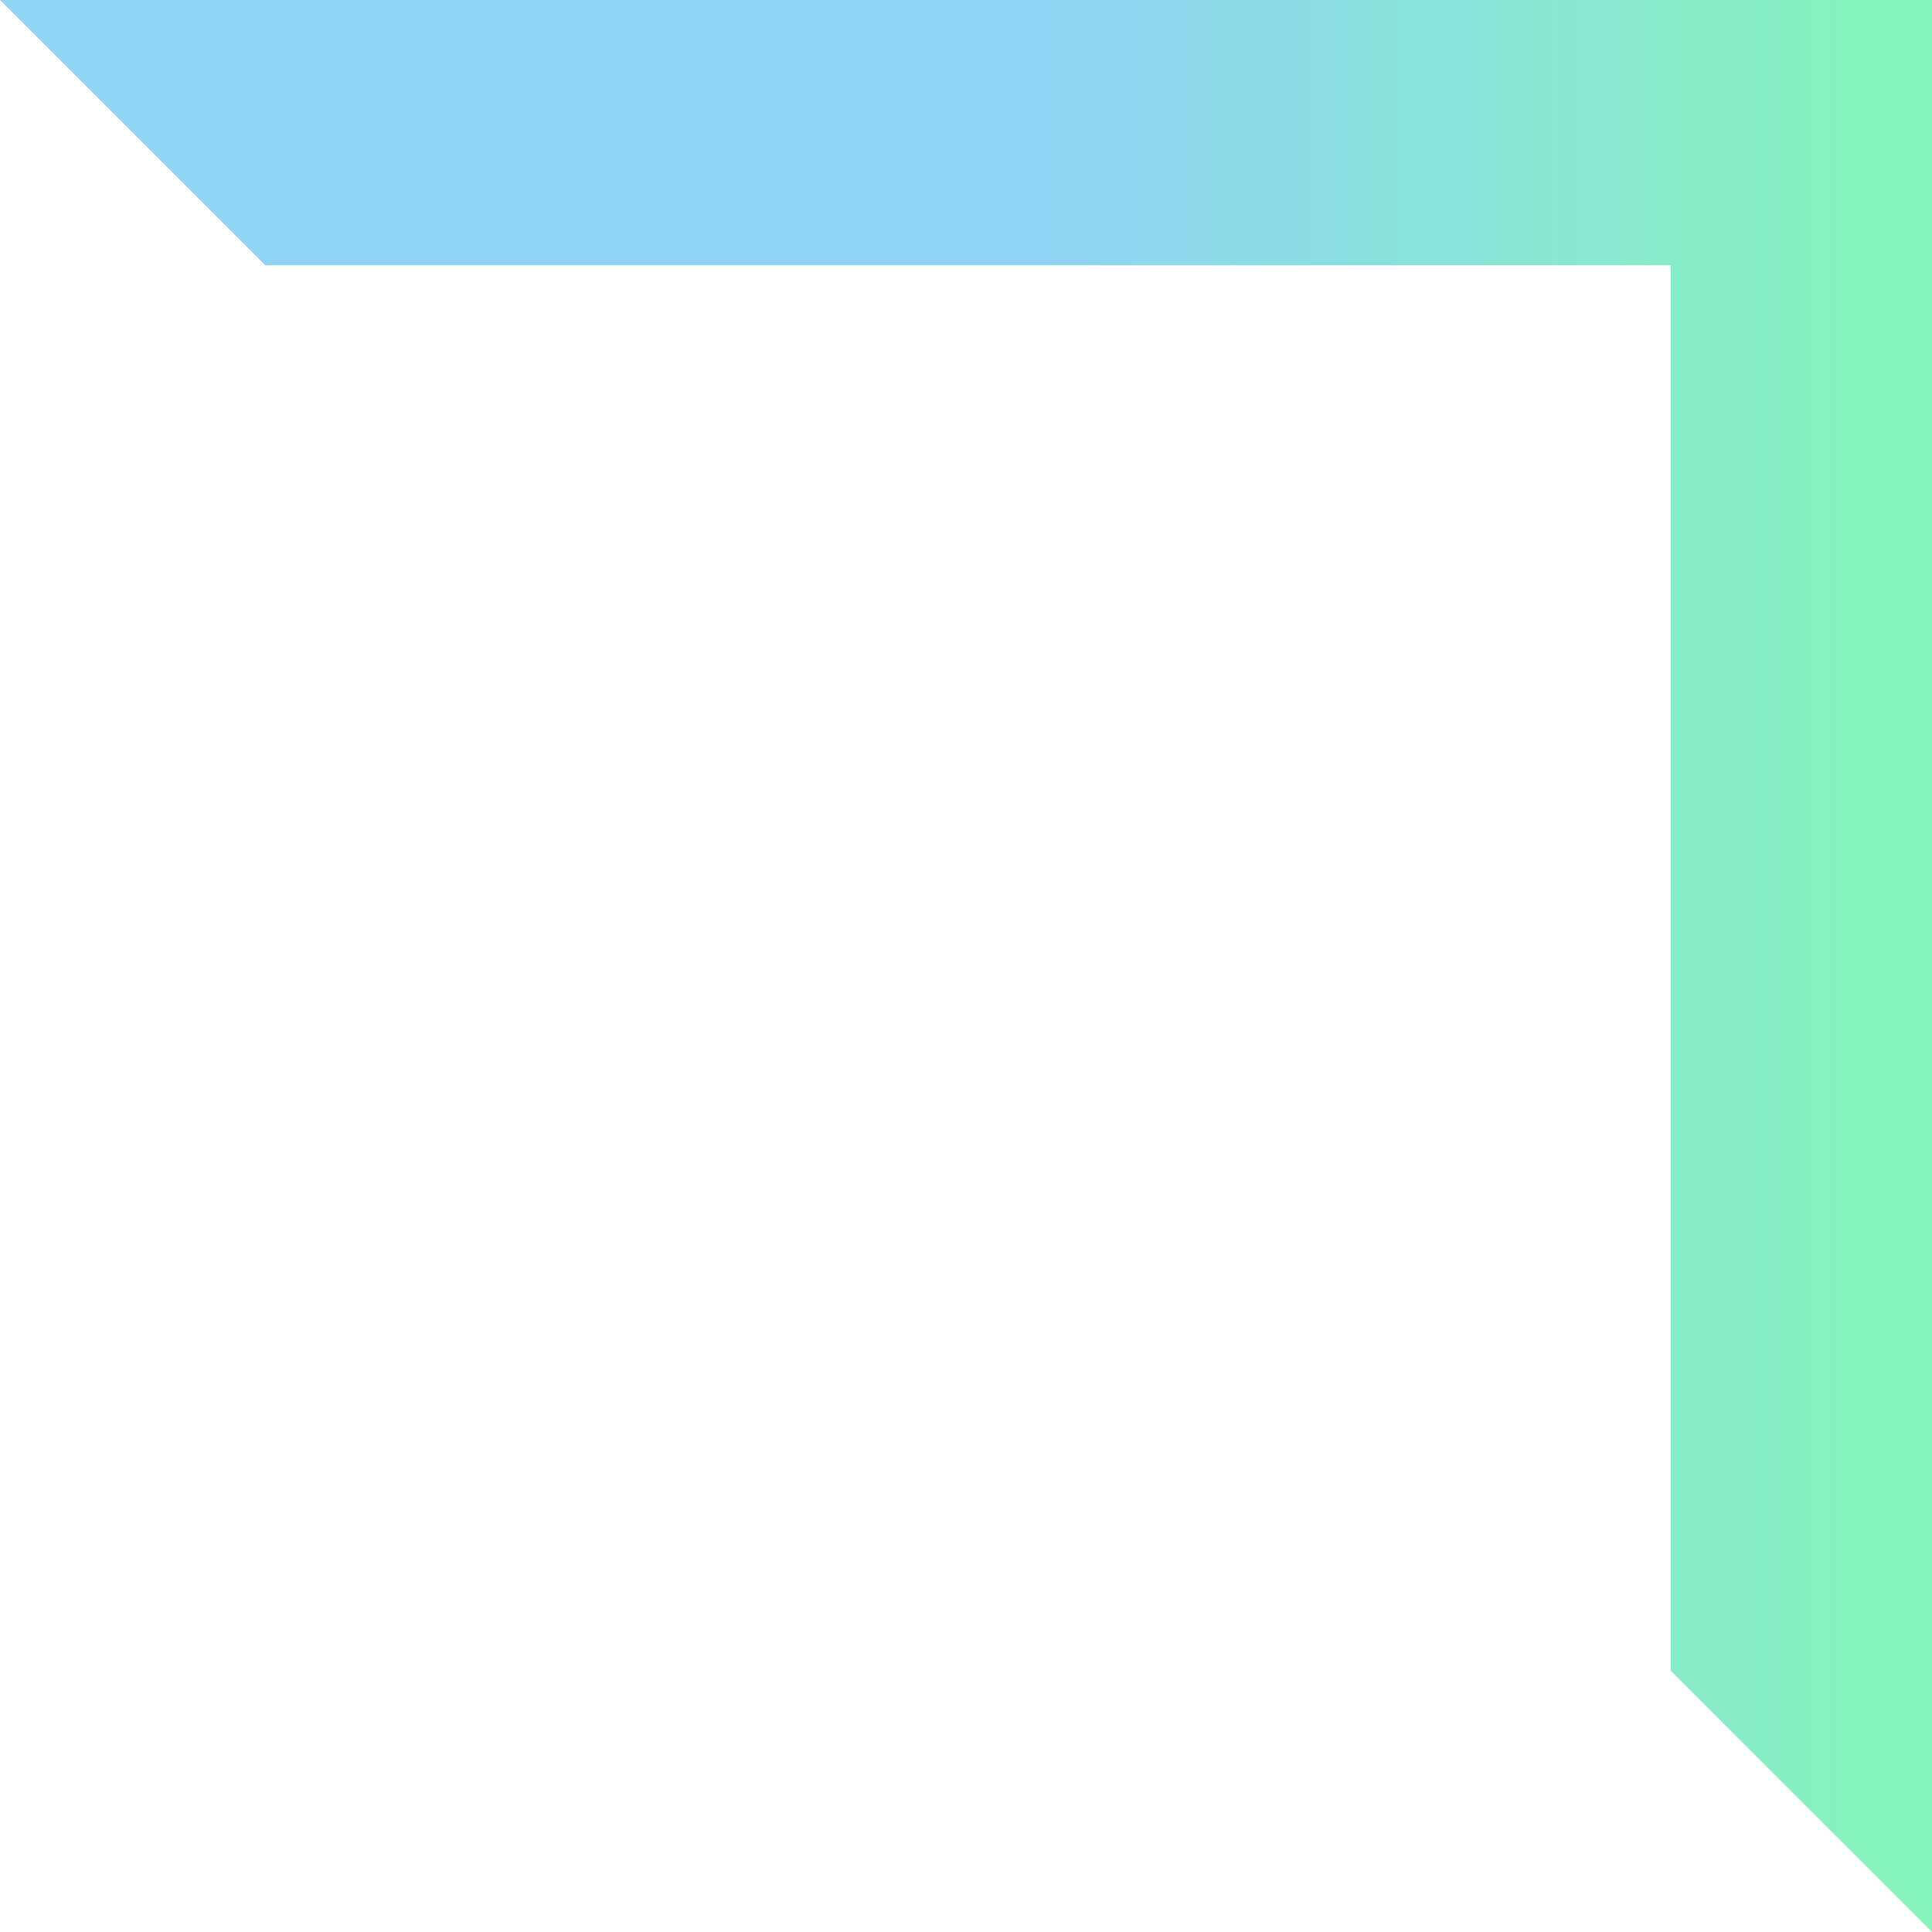
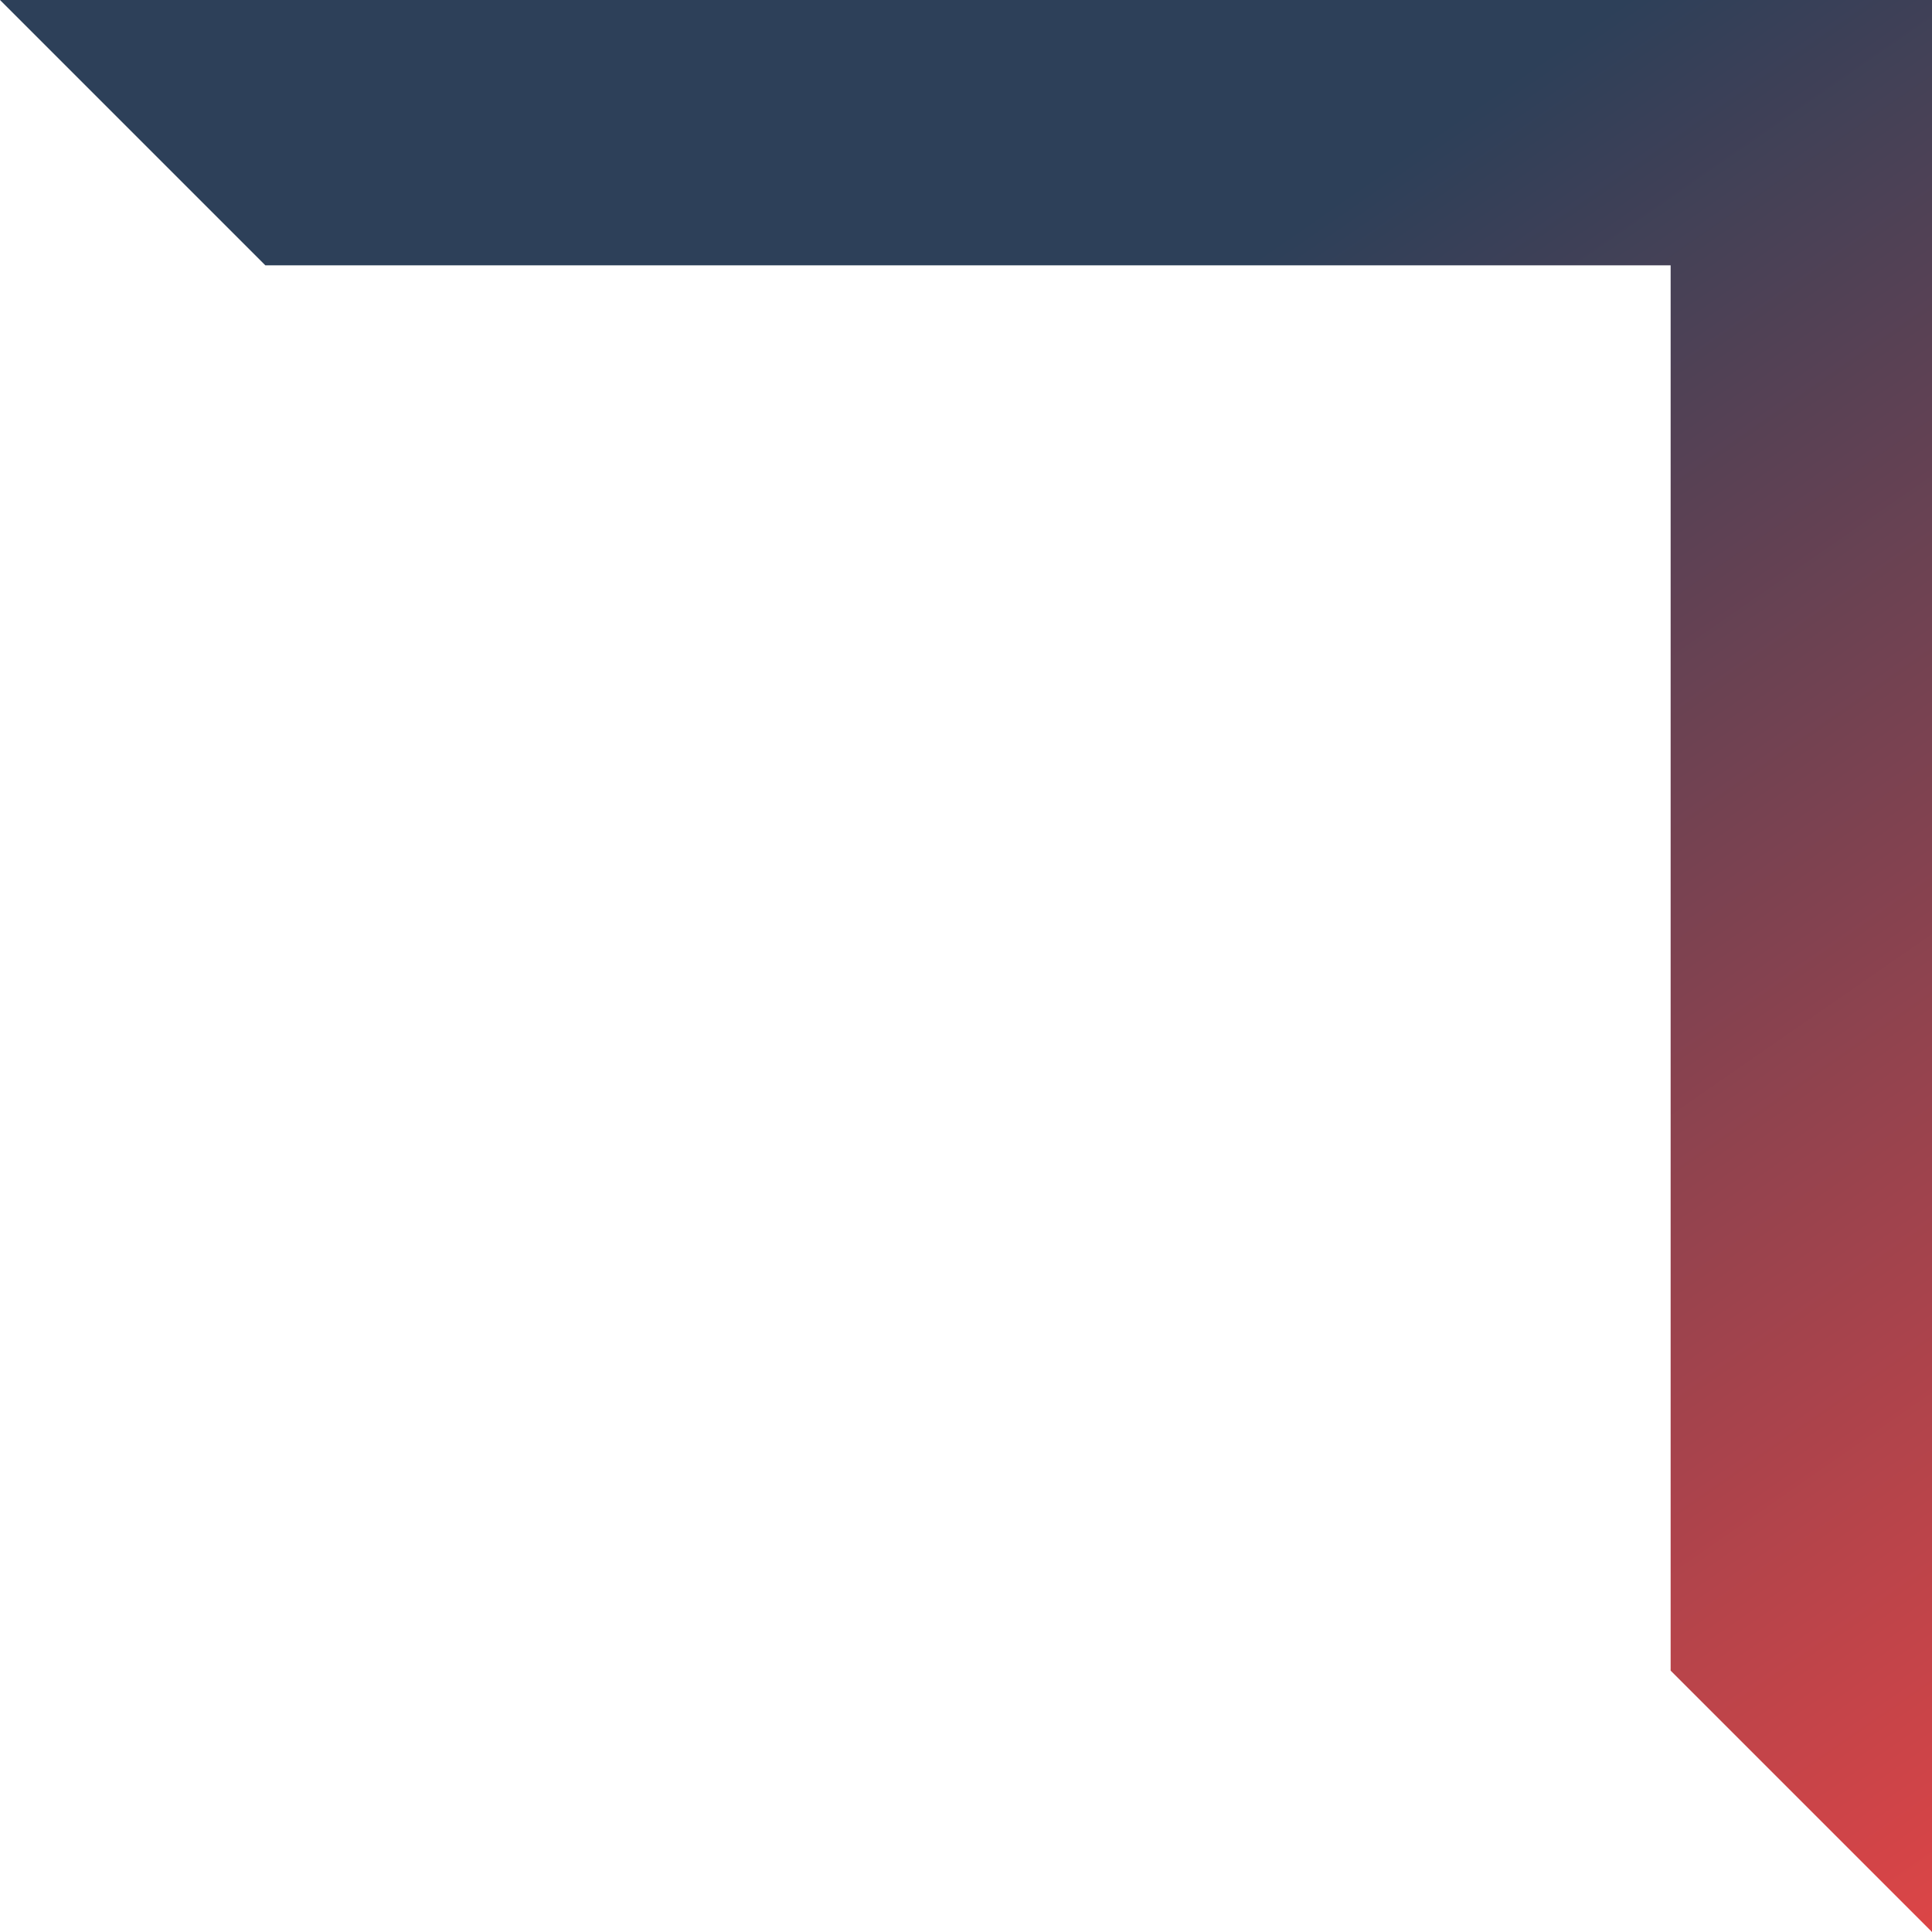
<svg xmlns="http://www.w3.org/2000/svg" width="146" height="146" viewBox="0 0 146 146">
  <defs>
-     <linearGradient id="corner-1-a" x1="-6.14%" x2="46.091%" y1="66.644%" y2="66.644%">
-       <stop offset="0%" stop-color="#84FAB0" />
-       <stop offset="100%" stop-color="#8FD3F4" />
+     <linearGradient id="corner-1-a" x1="15.545%" x2="-39.579%" y1="100%" y2="20.517%">
+       <stop offset="0%" stop-color="#2D4059" />
+       <stop offset="100%" stop-color="#E84545" />
    </linearGradient>
  </defs>
  <path fill="url(#corner-1-a)" fill-rule="evenodd" d="M160.751,143.751 L141,124 L141,270 L287,270 L266.948,249.948 L160.751,249.948 L160.751,143.751 Z" transform="rotate(180 143.5 135)" />
</svg>
